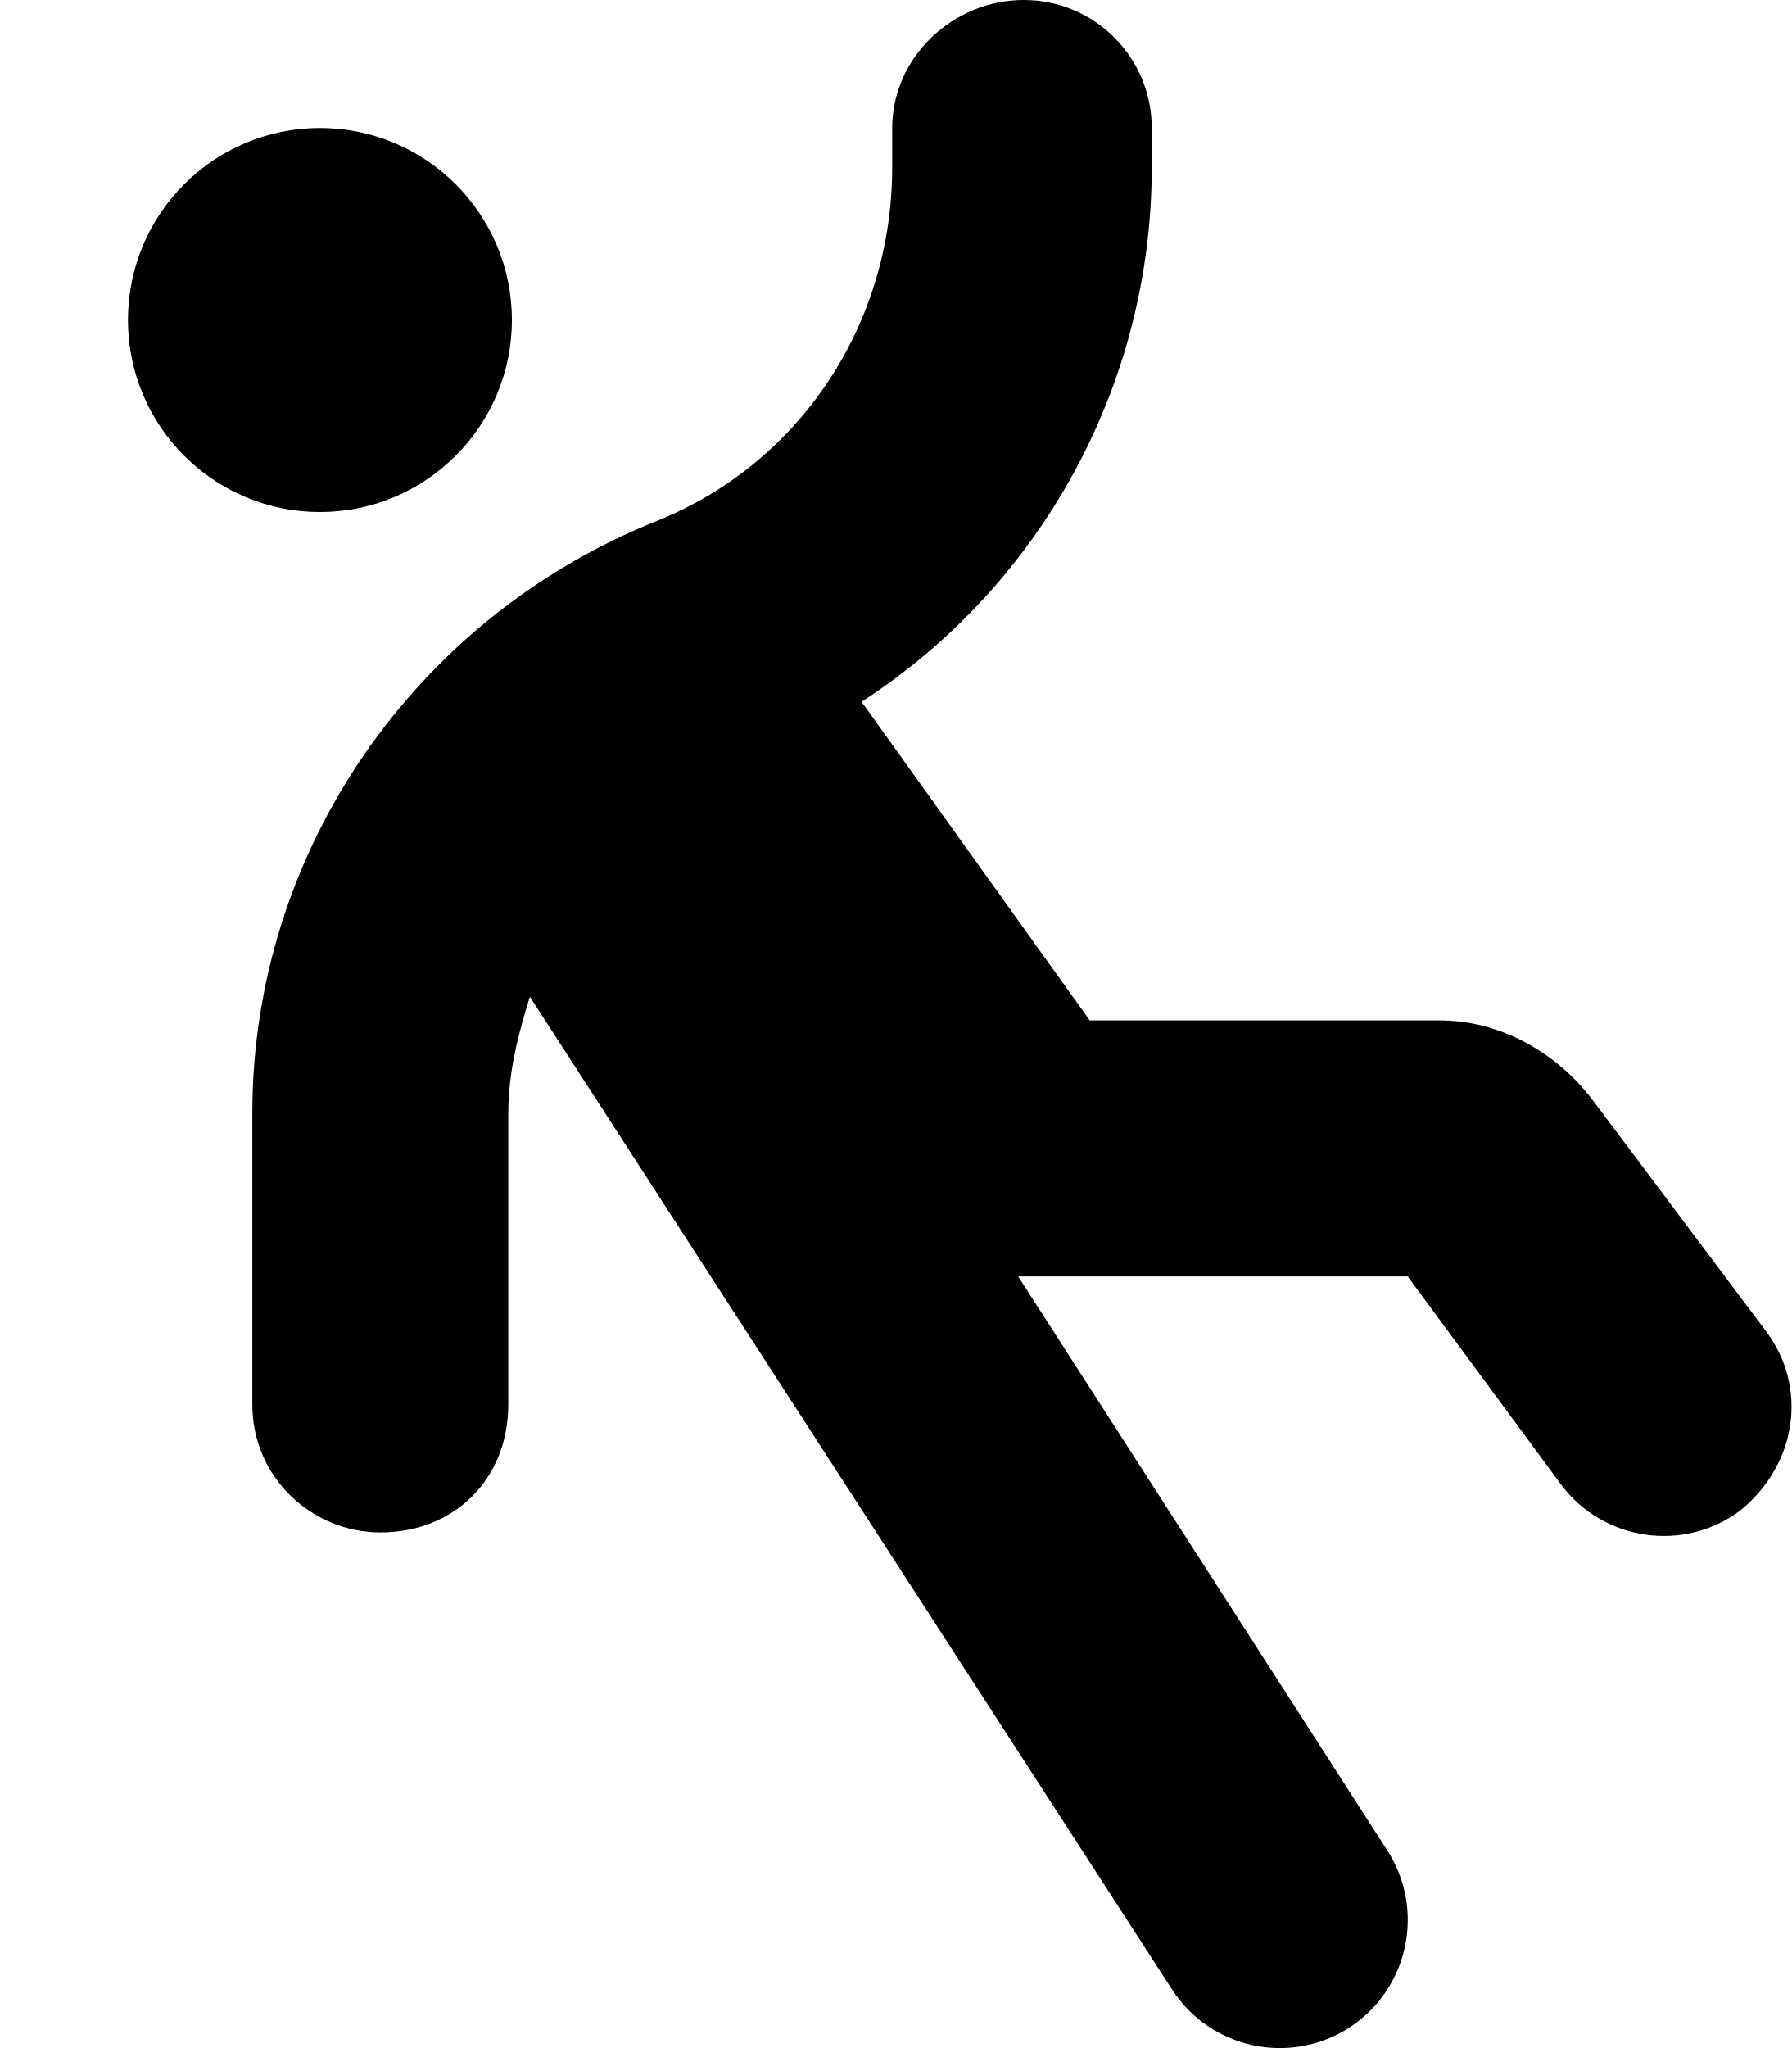
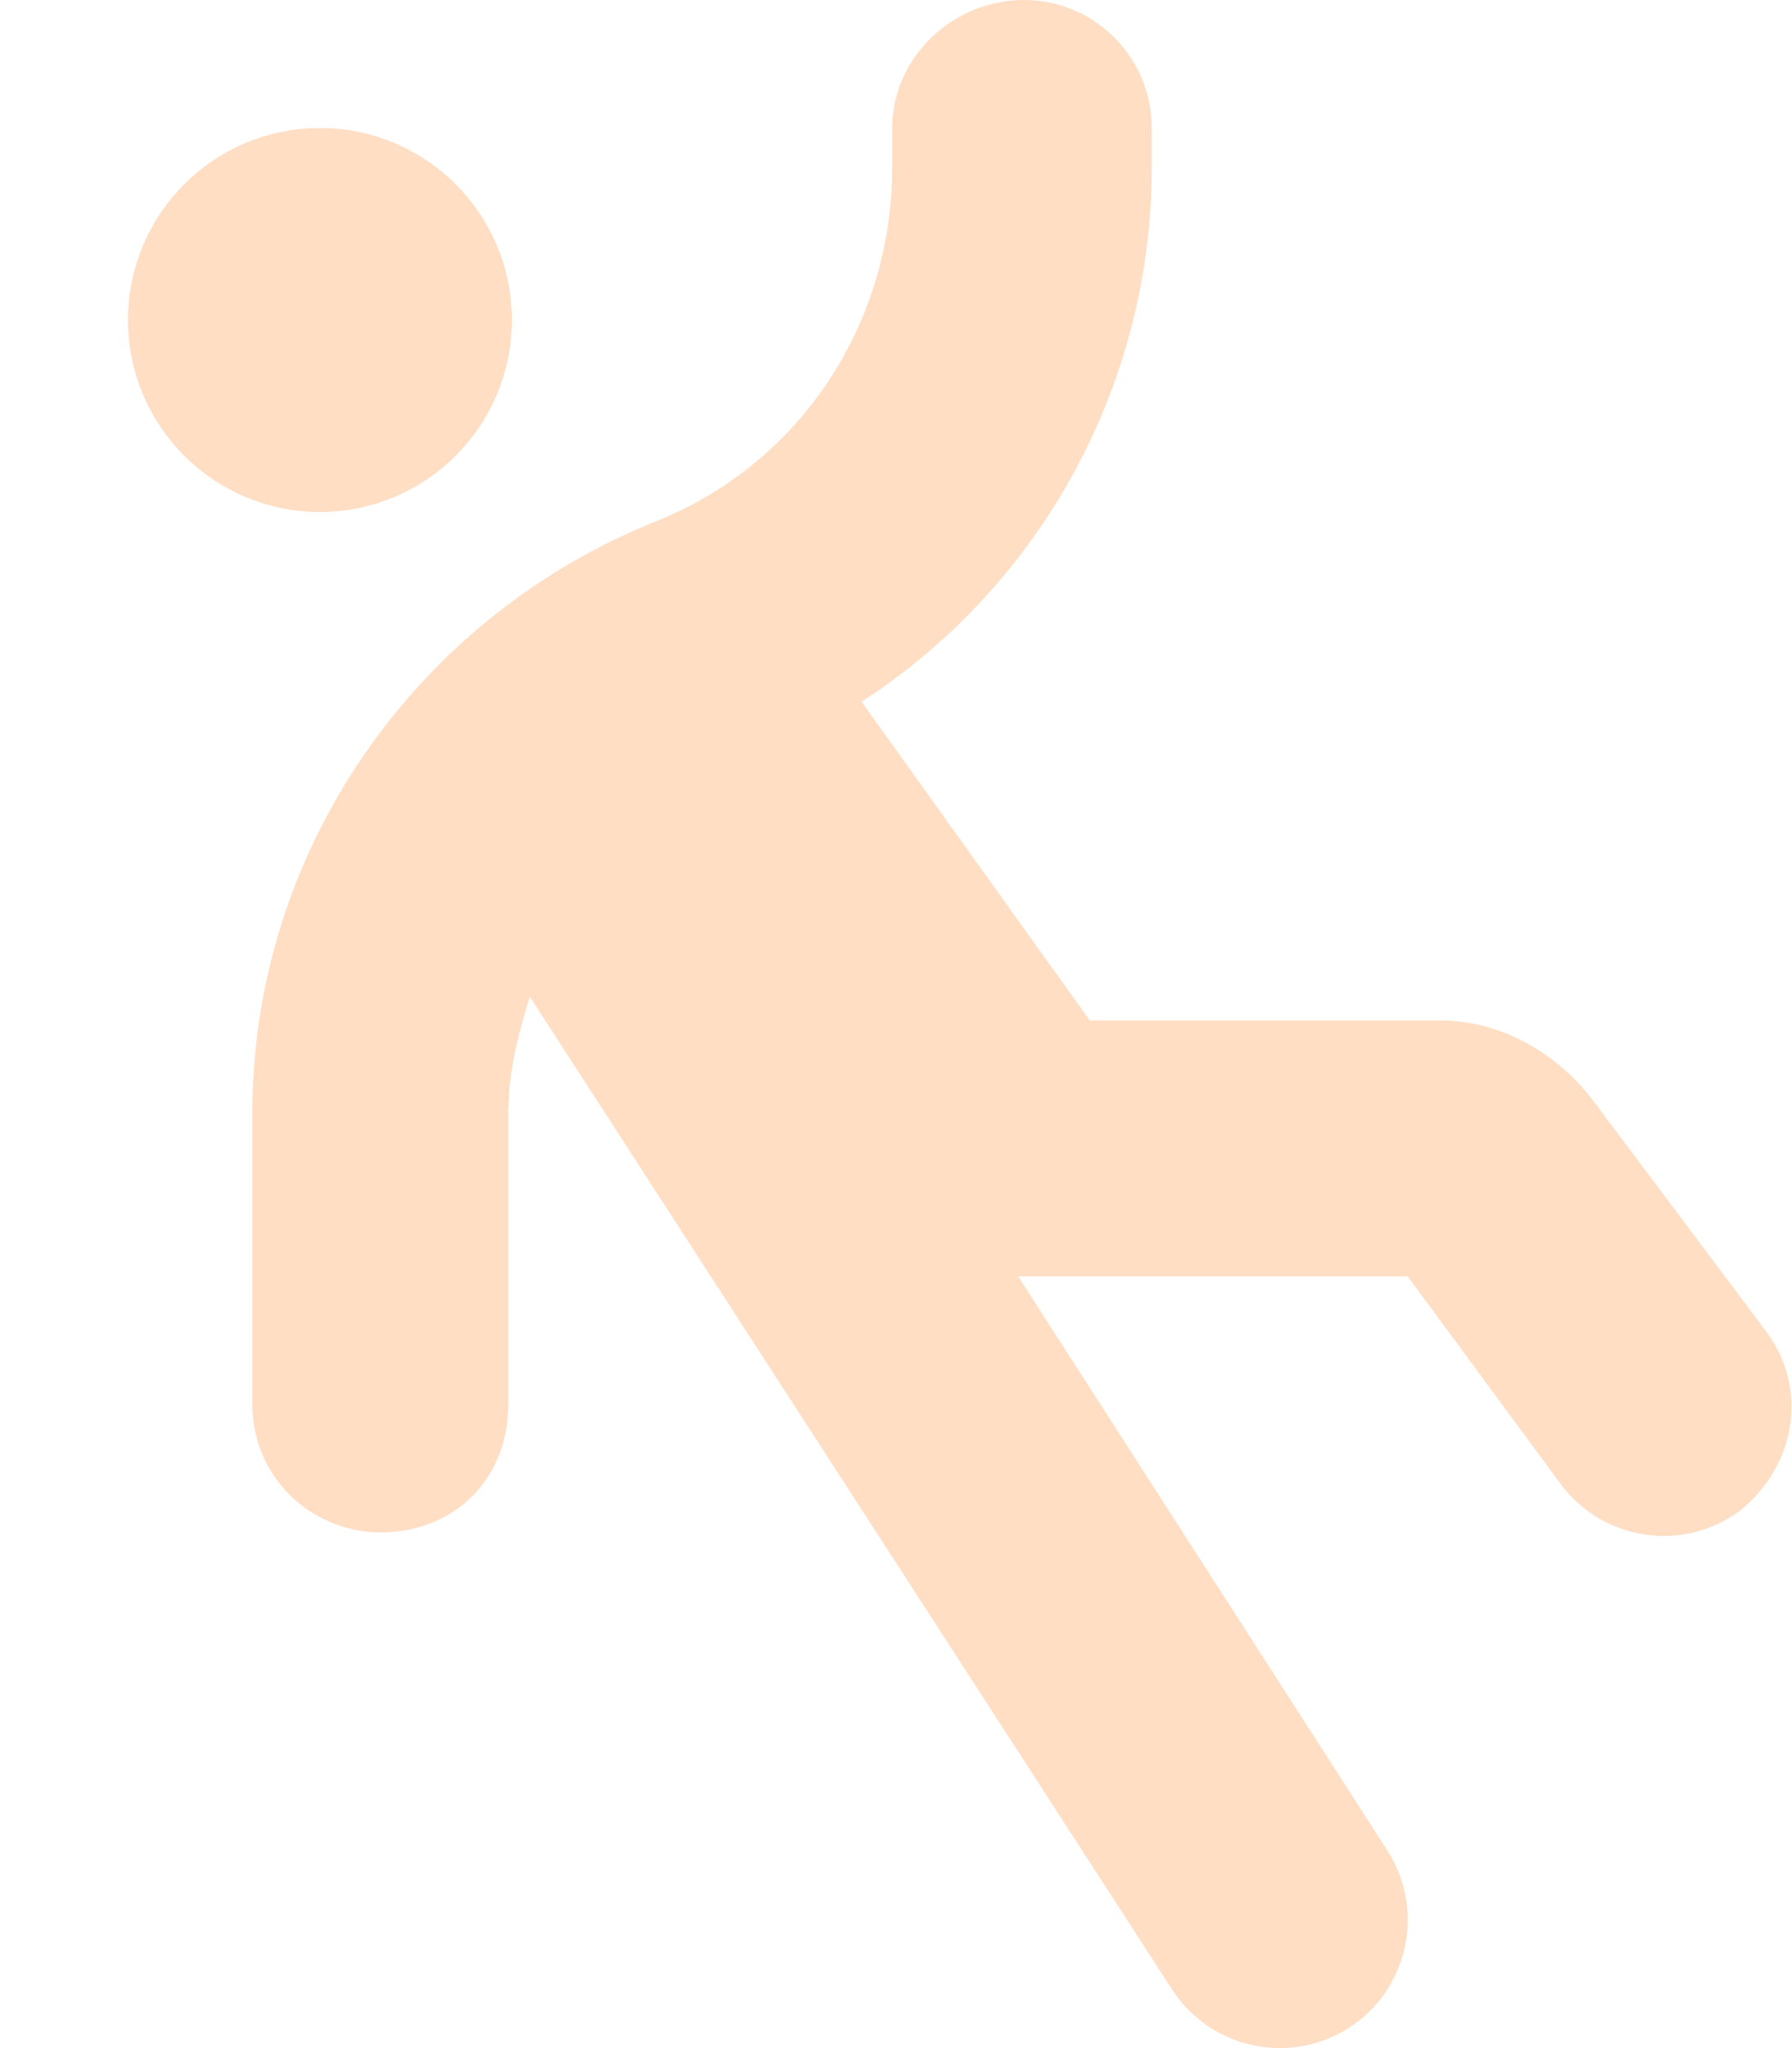
<svg xmlns="http://www.w3.org/2000/svg" viewBox="0 0 448 512">
-   <path d="M256 0C273.7 0 288 14.33 288 32V41.84C288 96.45 260.1 146.5 215.5 175.4L215.7 175.8L272.5 255.1H360C375.1 255.1 389.3 263.1 398.4 275.2L441.6 332.8C452.2 346.9 449.3 366.1 435.2 377.6C421.1 388.2 401 385.3 390.4 371.2L352 319.1H254.6L346.9 462.6C356.5 477.5 352.2 497.3 337.4 506.9C322.5 516.5 302.7 512.2 293.1 497.4L132.5 249.2C129.6 258.4 127.1 268.1 127.1 278.2V351.1C127.1 369.7 113.7 383.1 95.1 383.1C78.33 383.1 63.1 369.7 63.1 351.1V278.2C63.1 213 103.6 154.5 164.1 130.3C200.3 115.8 223.1 80.79 223.1 41.84V32C223.1 14.33 238.3 0 256 0L256 0zM32 80C32 53.49 53.49 32 80 32C106.5 32 128 53.49 128 80C128 106.5 106.5 128 80 128C53.49 128 32 106.5 32 80z fill='#ffdec4'" />
+   <path d="M256 0C273.7 0 288 14.33 288 32V41.84C288 96.45 260.1 146.5 215.5 175.4L215.7 175.8L272.5 255.1H360C375.1 255.1 389.3 263.1 398.4 275.2L441.6 332.8C452.2 346.9 449.3 366.1 435.2 377.6C421.1 388.2 401 385.3 390.4 371.2L352 319.1H254.6L346.9 462.6C356.5 477.5 352.2 497.3 337.4 506.9C322.5 516.5 302.7 512.2 293.1 497.4L132.5 249.2C129.6 258.4 127.1 268.1 127.1 278.2V351.1C127.1 369.7 113.7 383.1 95.1 383.1C78.33 383.1 63.1 369.7 63.1 351.1V278.2C63.1 213 103.6 154.5 164.1 130.3C200.3 115.8 223.1 80.79 223.1 41.84V32C223.1 14.33 238.3 0 256 0L256 0zM32 80C32 53.49 53.49 32 80 32C106.5 32 128 53.49 128 80C128 106.5 106.5 128 80 128C53.49 128 32 106.5 32 80z" fill="#ffdec4" />
</svg>
